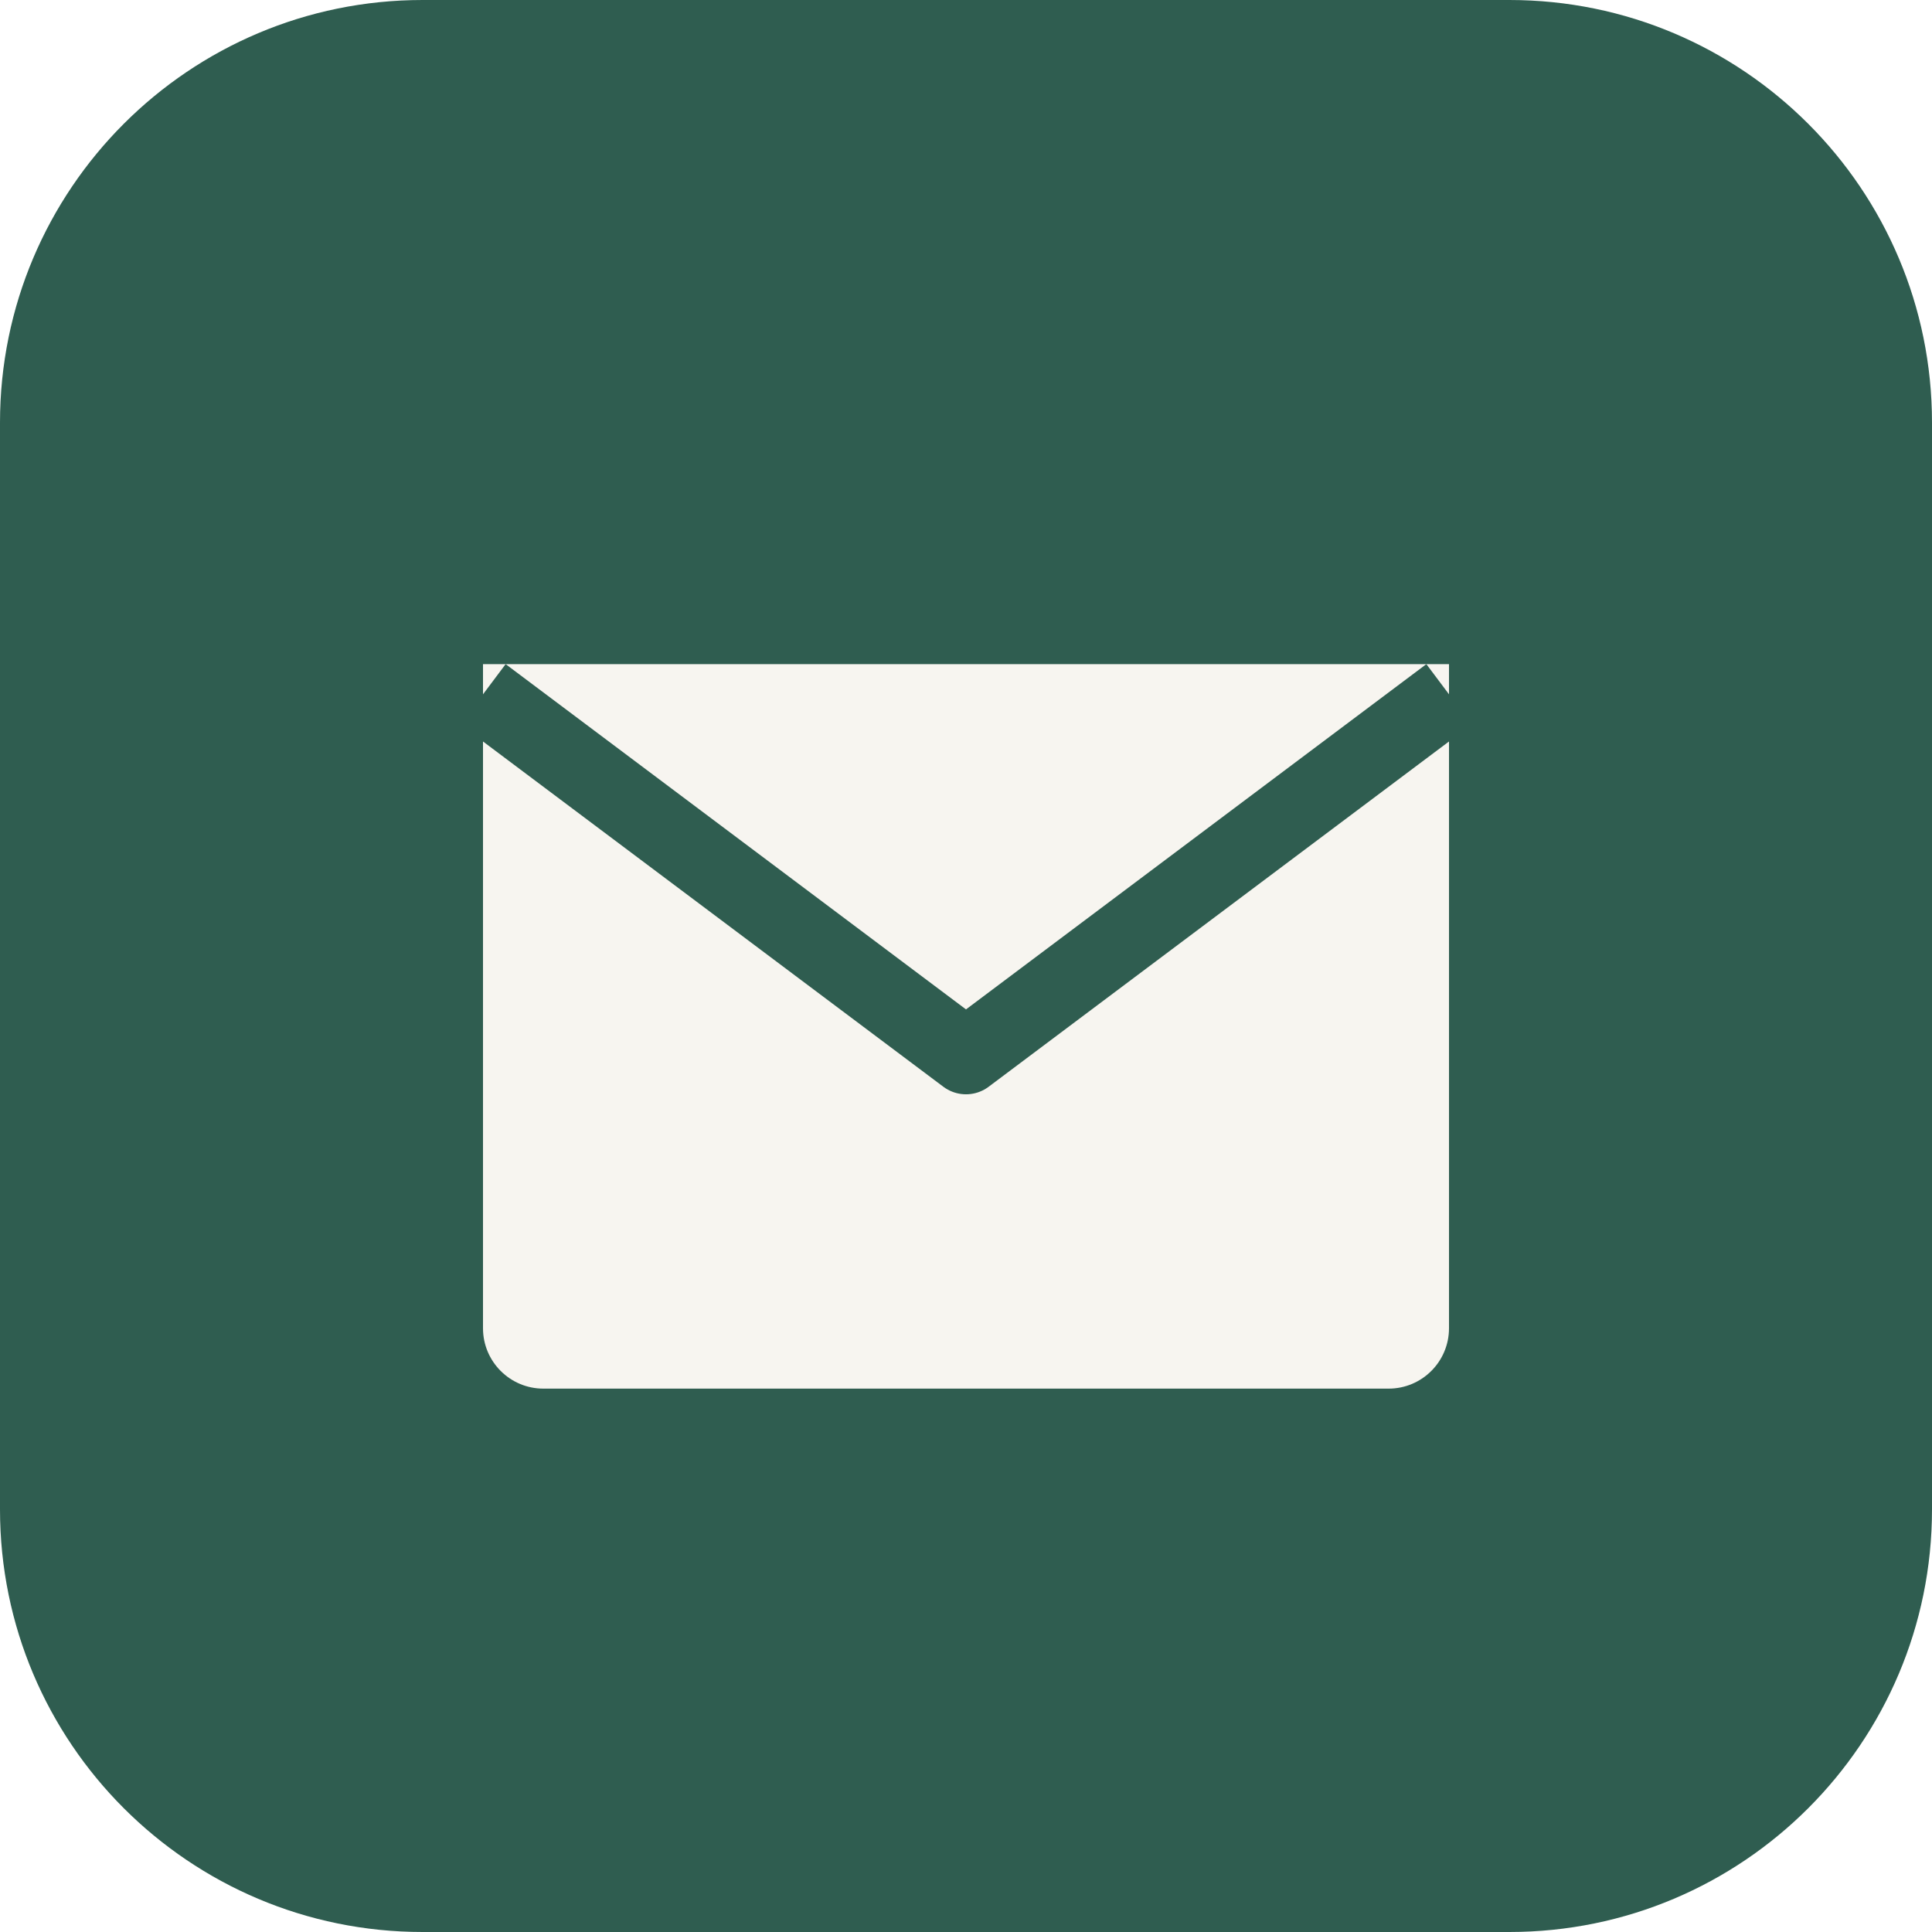
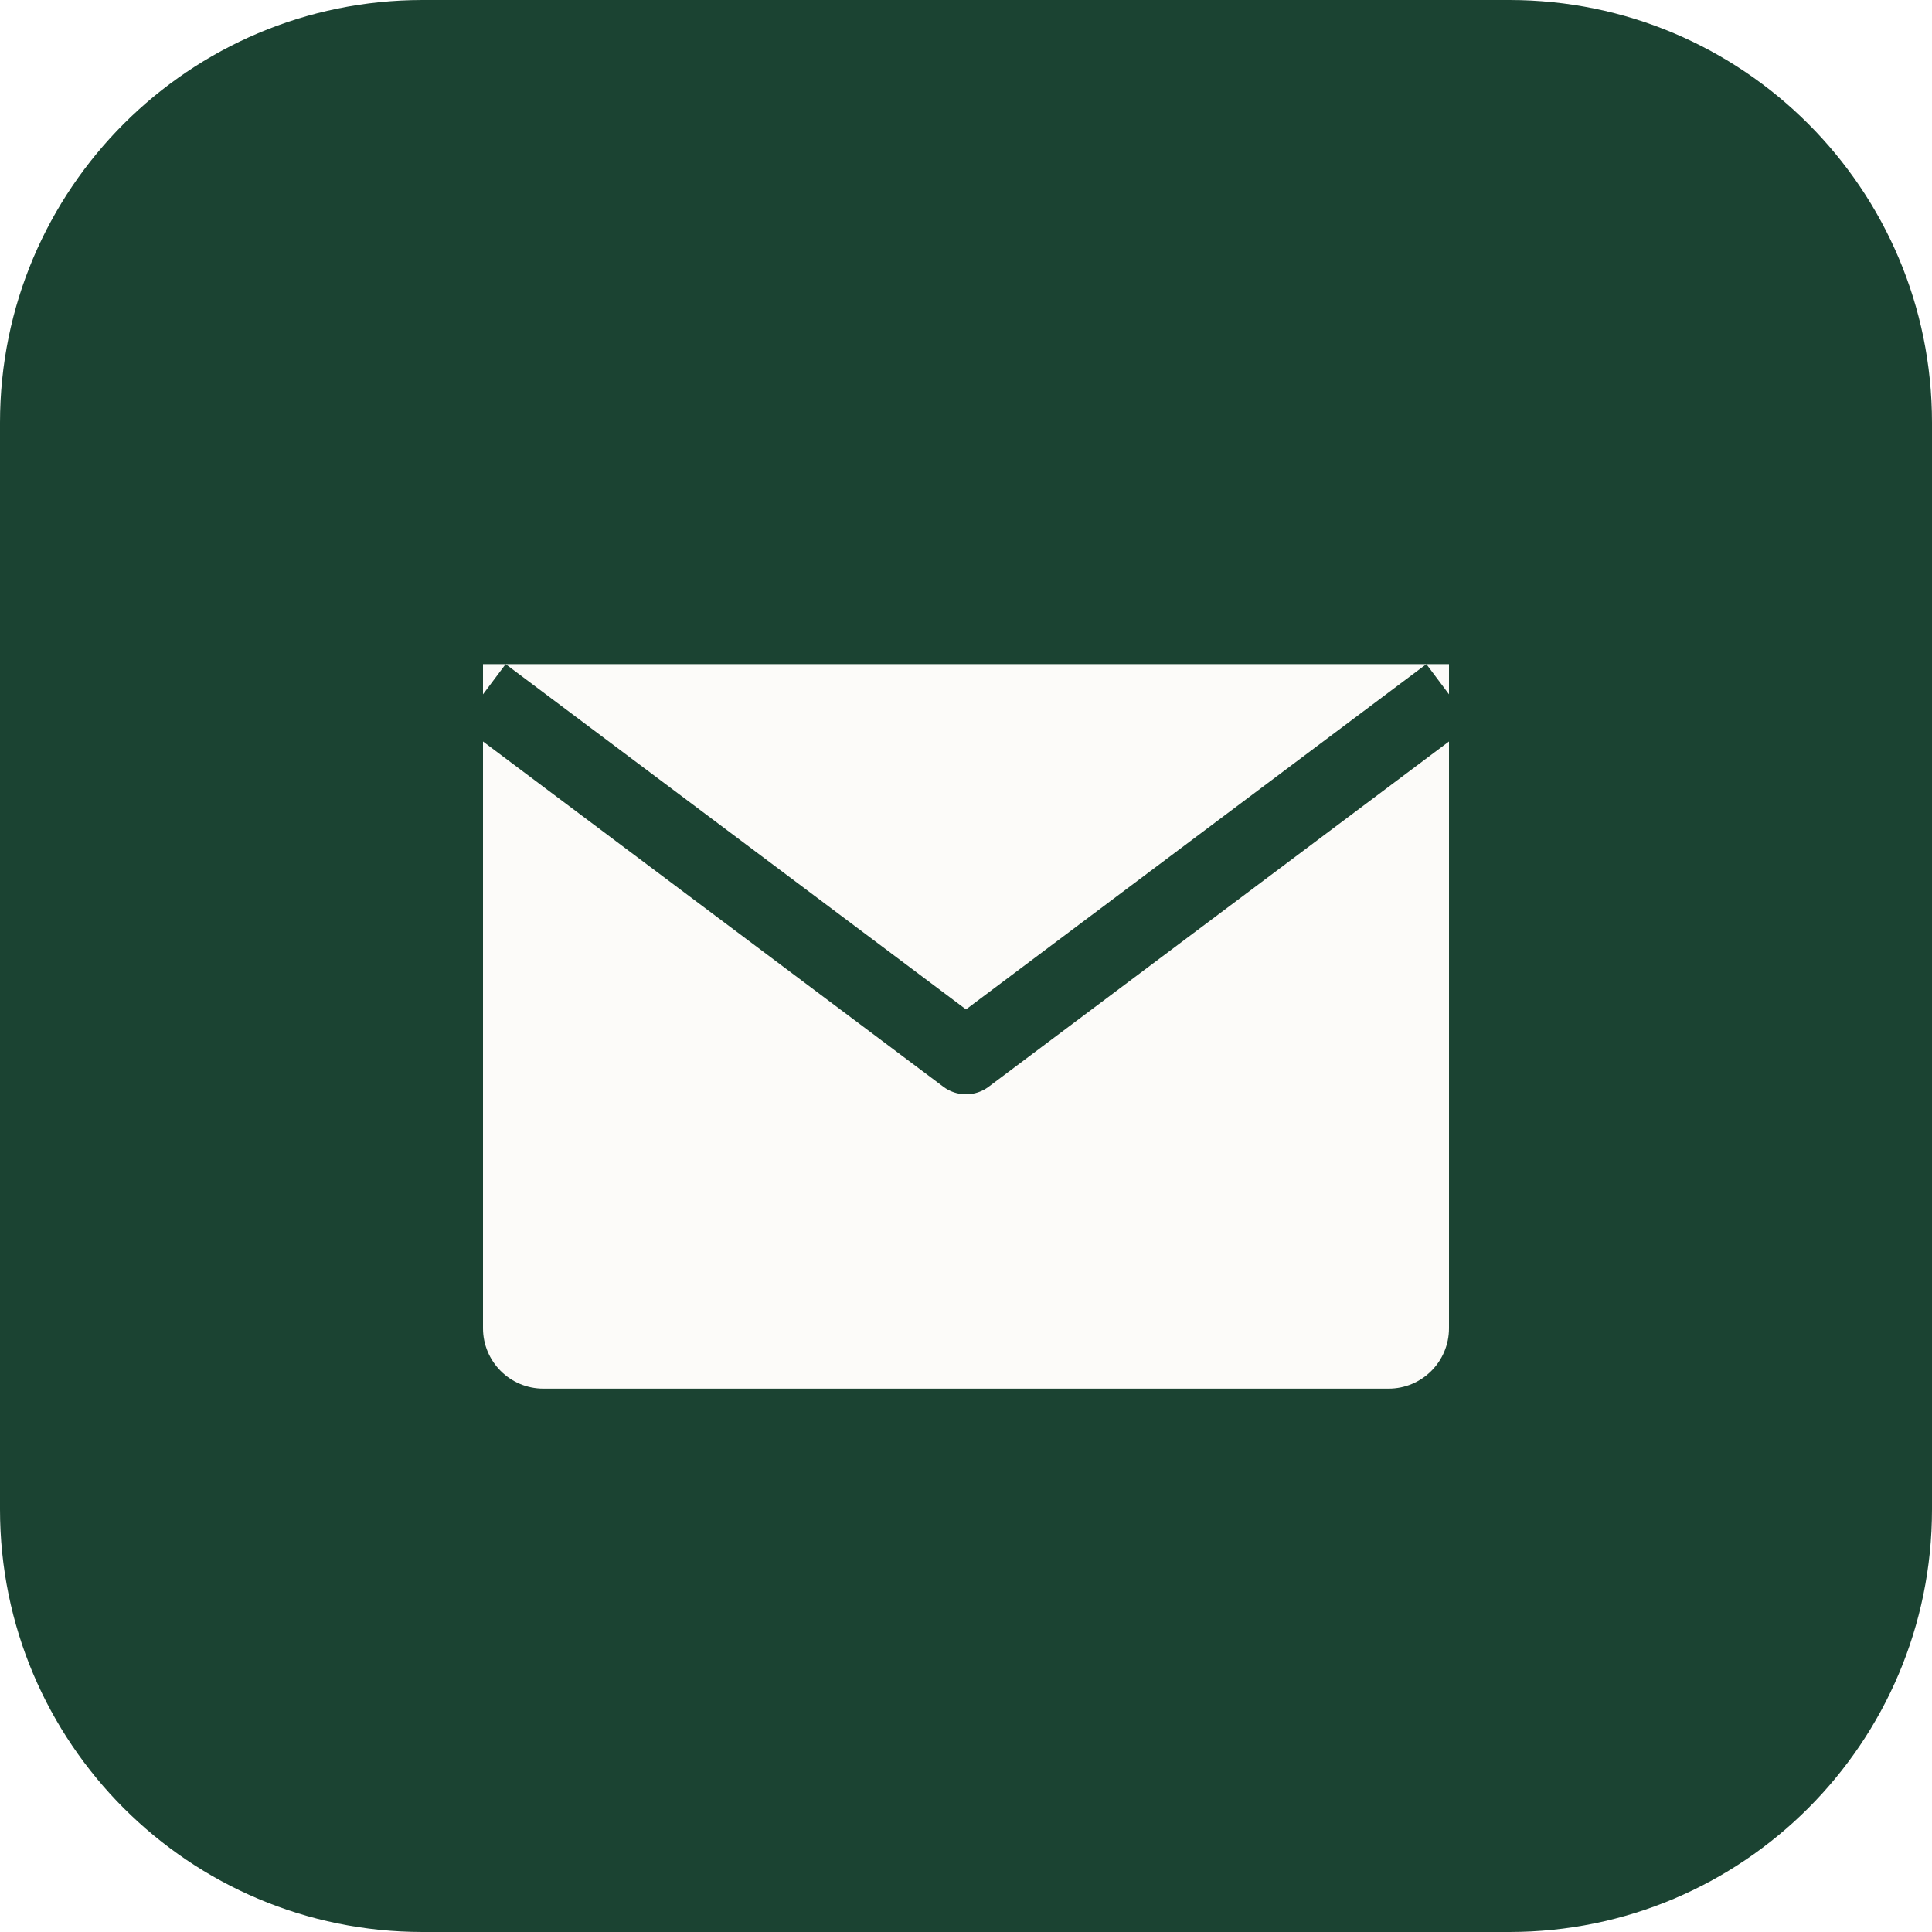
<svg xmlns="http://www.w3.org/2000/svg" viewBox="0 0 512 512">
-   <rect width="512" height="512" rx="112" fill="#2f5d50" />
-   <path d="M128 176h256v176a16 16 0 0 1-16 16H144a16 16 0 0 1-16-16z" fill="#f7f5f0" />
-   <path d="M128 184l128 96 128-96" fill="none" stroke="#2f5d50" stroke-width="20" stroke-linejoin="round" />
+   <rect width="512" height="512" rx="112" fill="#1b4332" />
+   <path d="M128 176h256v176a16 16 0 0 1-16 16H144a16 16 0 0 1-16-16z" fill="#fcfbf9" />
+   <path d="M128 184l128 96 128-96" fill="none" stroke="#1b4332" stroke-width="20" stroke-linejoin="round" />
</svg>
